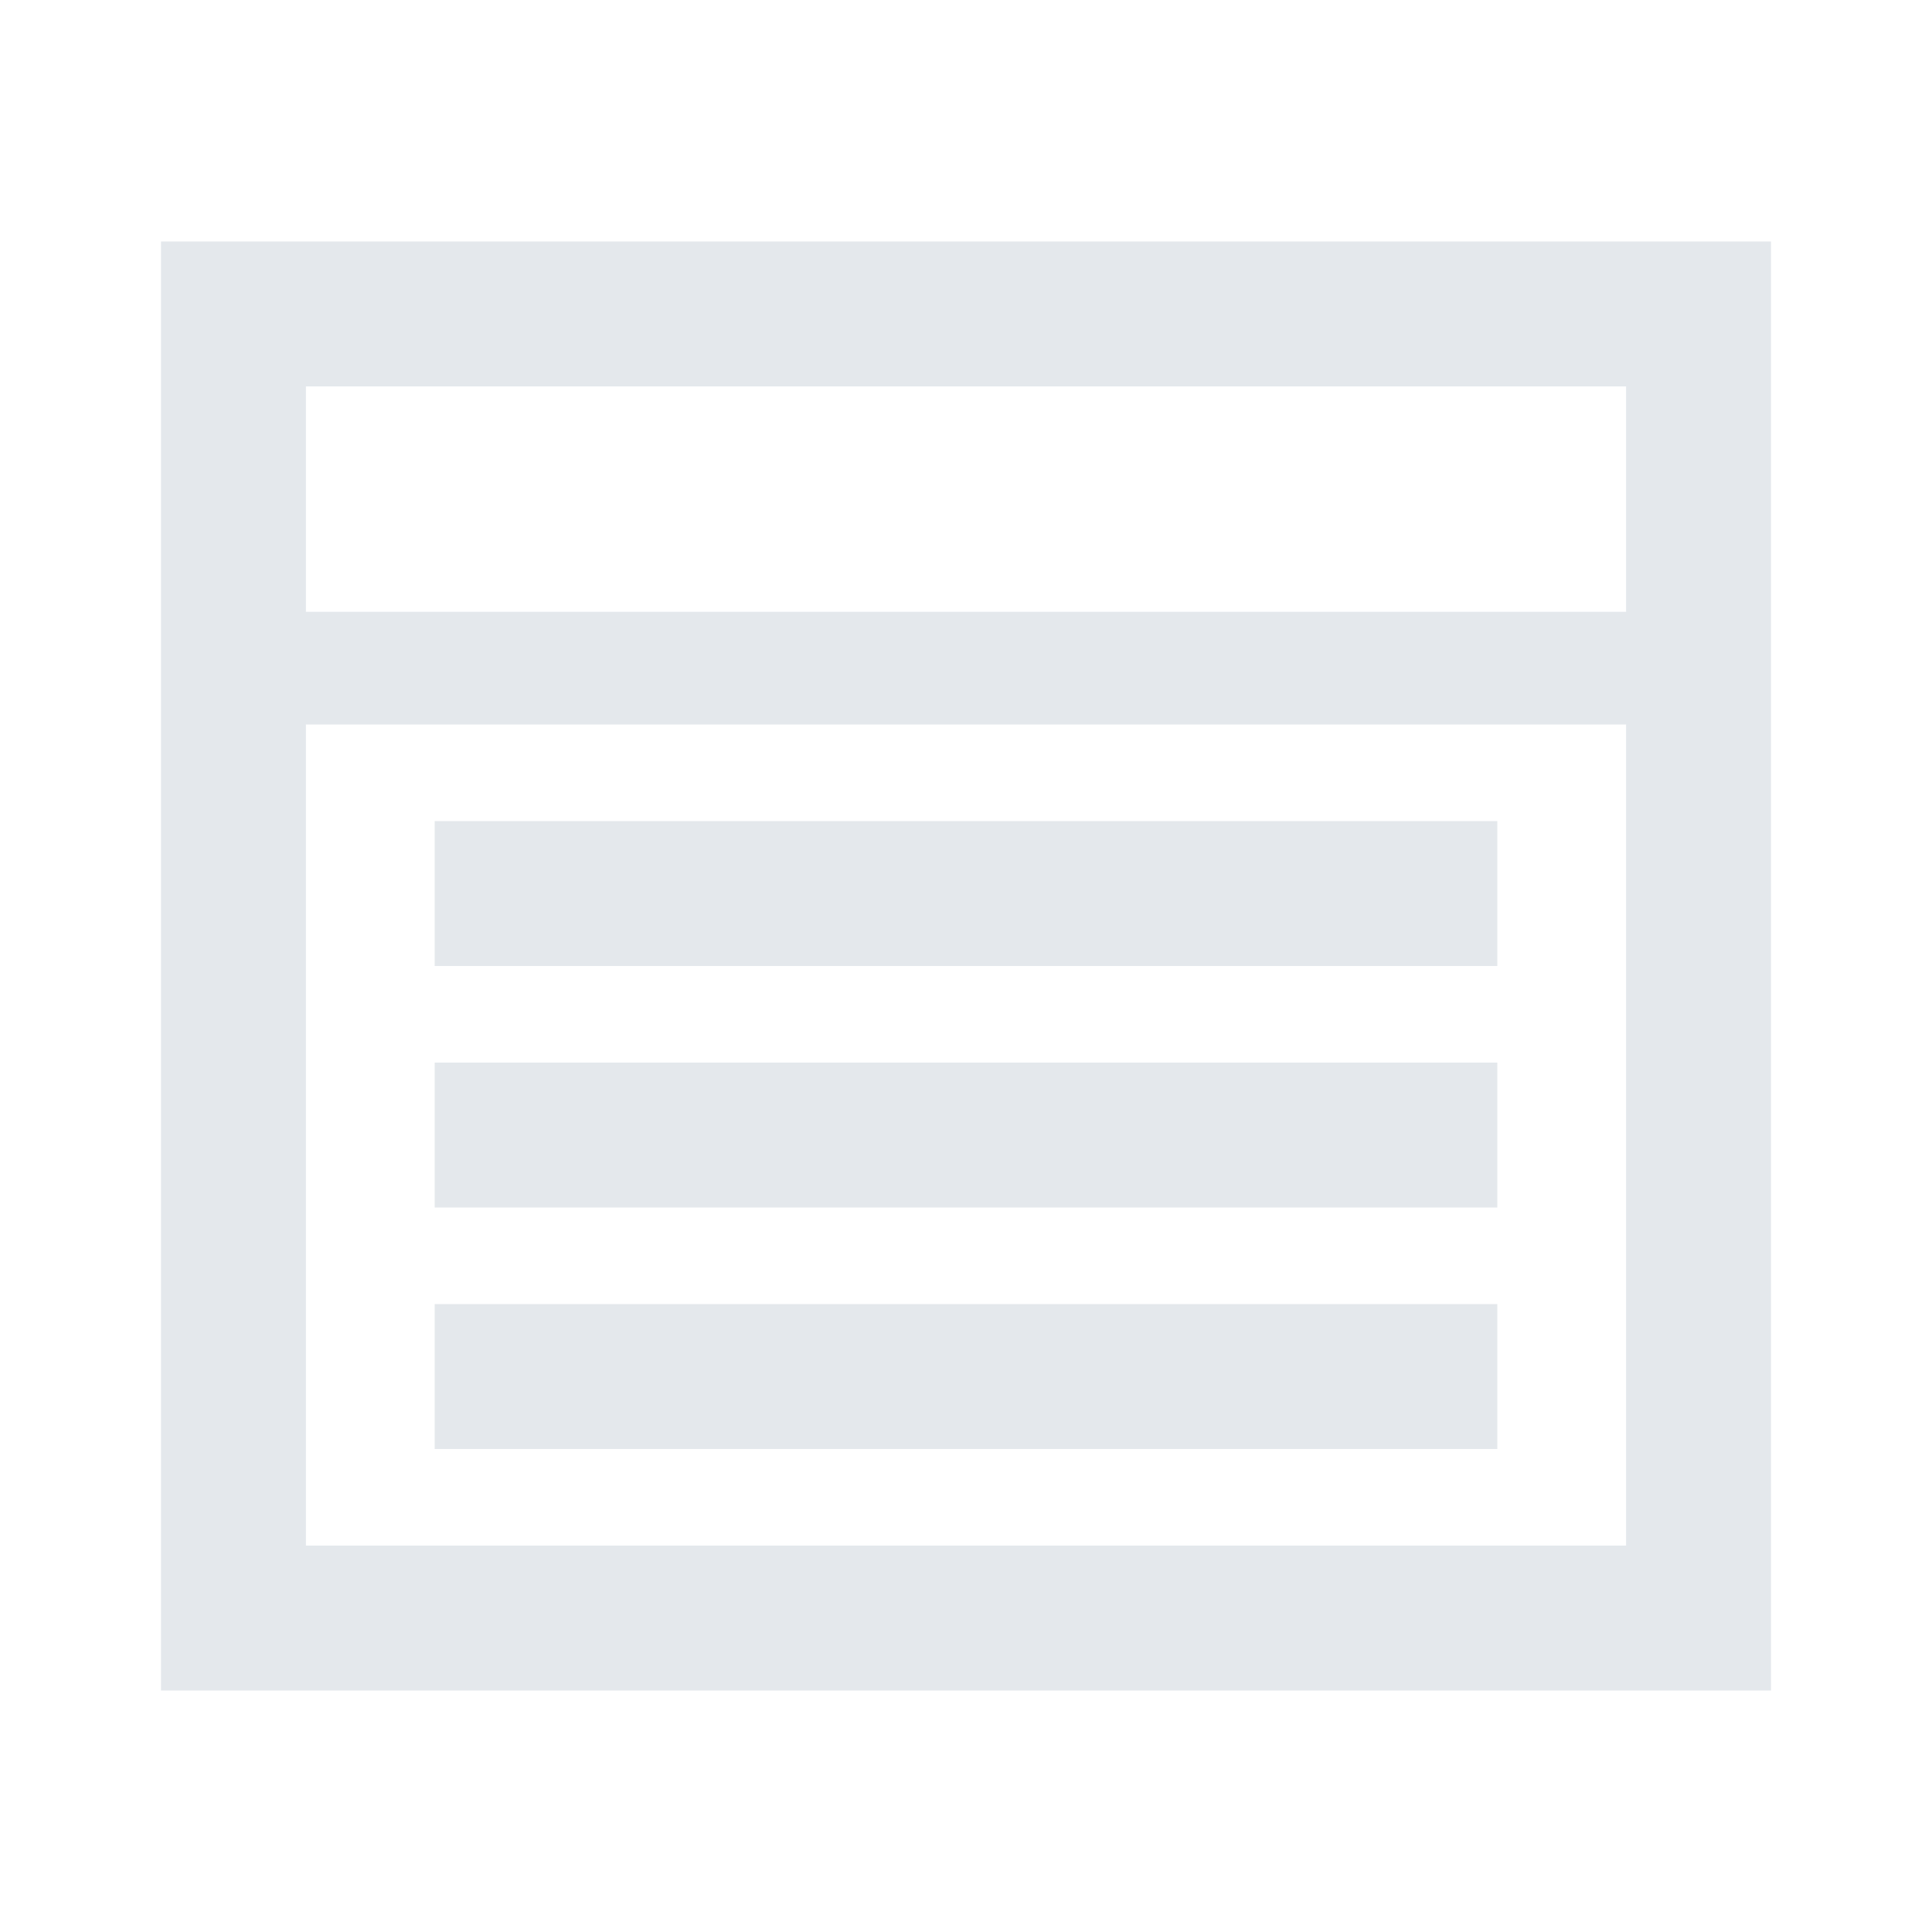
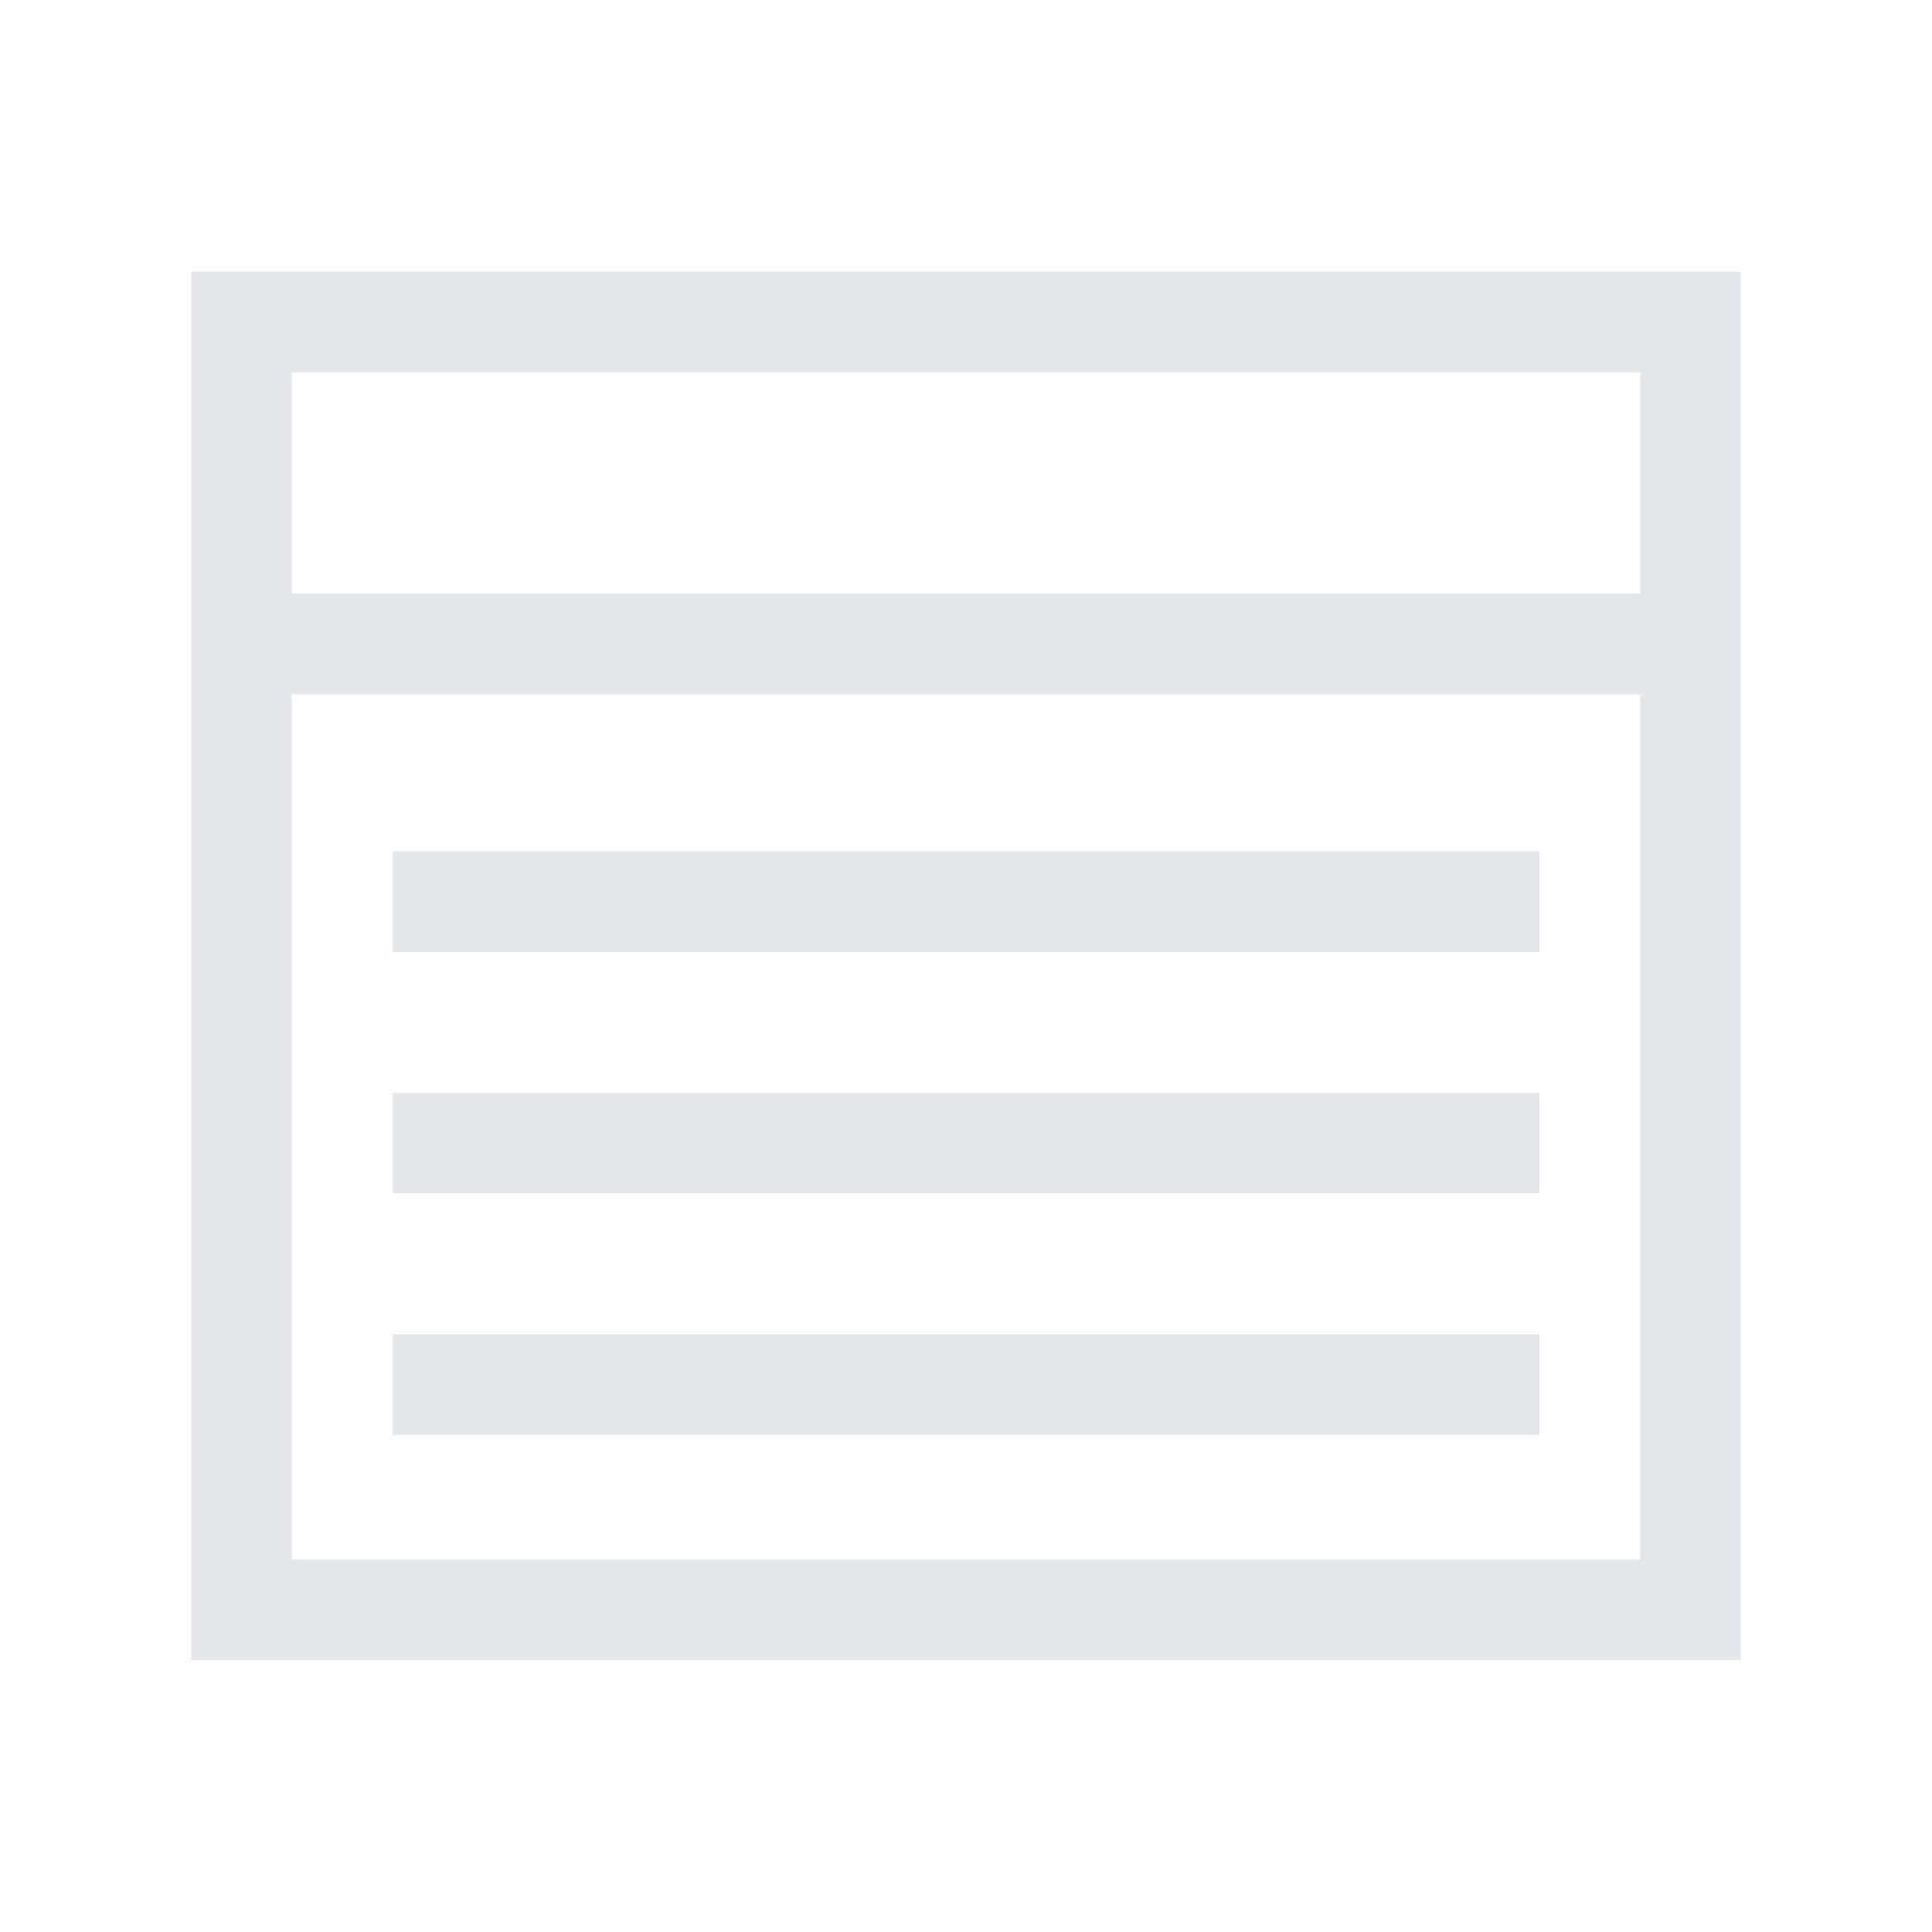
<svg xmlns="http://www.w3.org/2000/svg" viewBox="0 0 24 24" width="24" height="24">
-   <path fill="#E4E8EC" d="M2,3 L22,3 L22,21 L2,21 L2,3 Z M3.8,4.8 L3.8,7.6 L20.2,7.6 L20.2,4.8 L3.8,4.8 Z M3.8,9.0 L3.8,19.2 L20.2,19.2 L20.2,9.0 L3.8,9.0 Z M5.4,10.2 L18.6,10.2 L18.6,12.0 L5.4,12.0 Z M5.4,13.2 L18.6,13.2 L18.6,15.0 L5.4,15.0 Z M5.4,16.2 L18.6,16.2 L18.6,18.0 L5.4,18.0 Z" />
+   <path fill="none" stroke="#E4E8EC" stroke-width="1.25" stroke-linecap="square" stroke-linejoin="miter" d="M3,4 L21,4 L21,20 L3,20 Z M3,8 L21,8 M5.5,11.2 L18.5,11.2 M5.5,14.2 L18.5,14.2 M5.5,17.2 L18.5,17.2" />
</svg>
